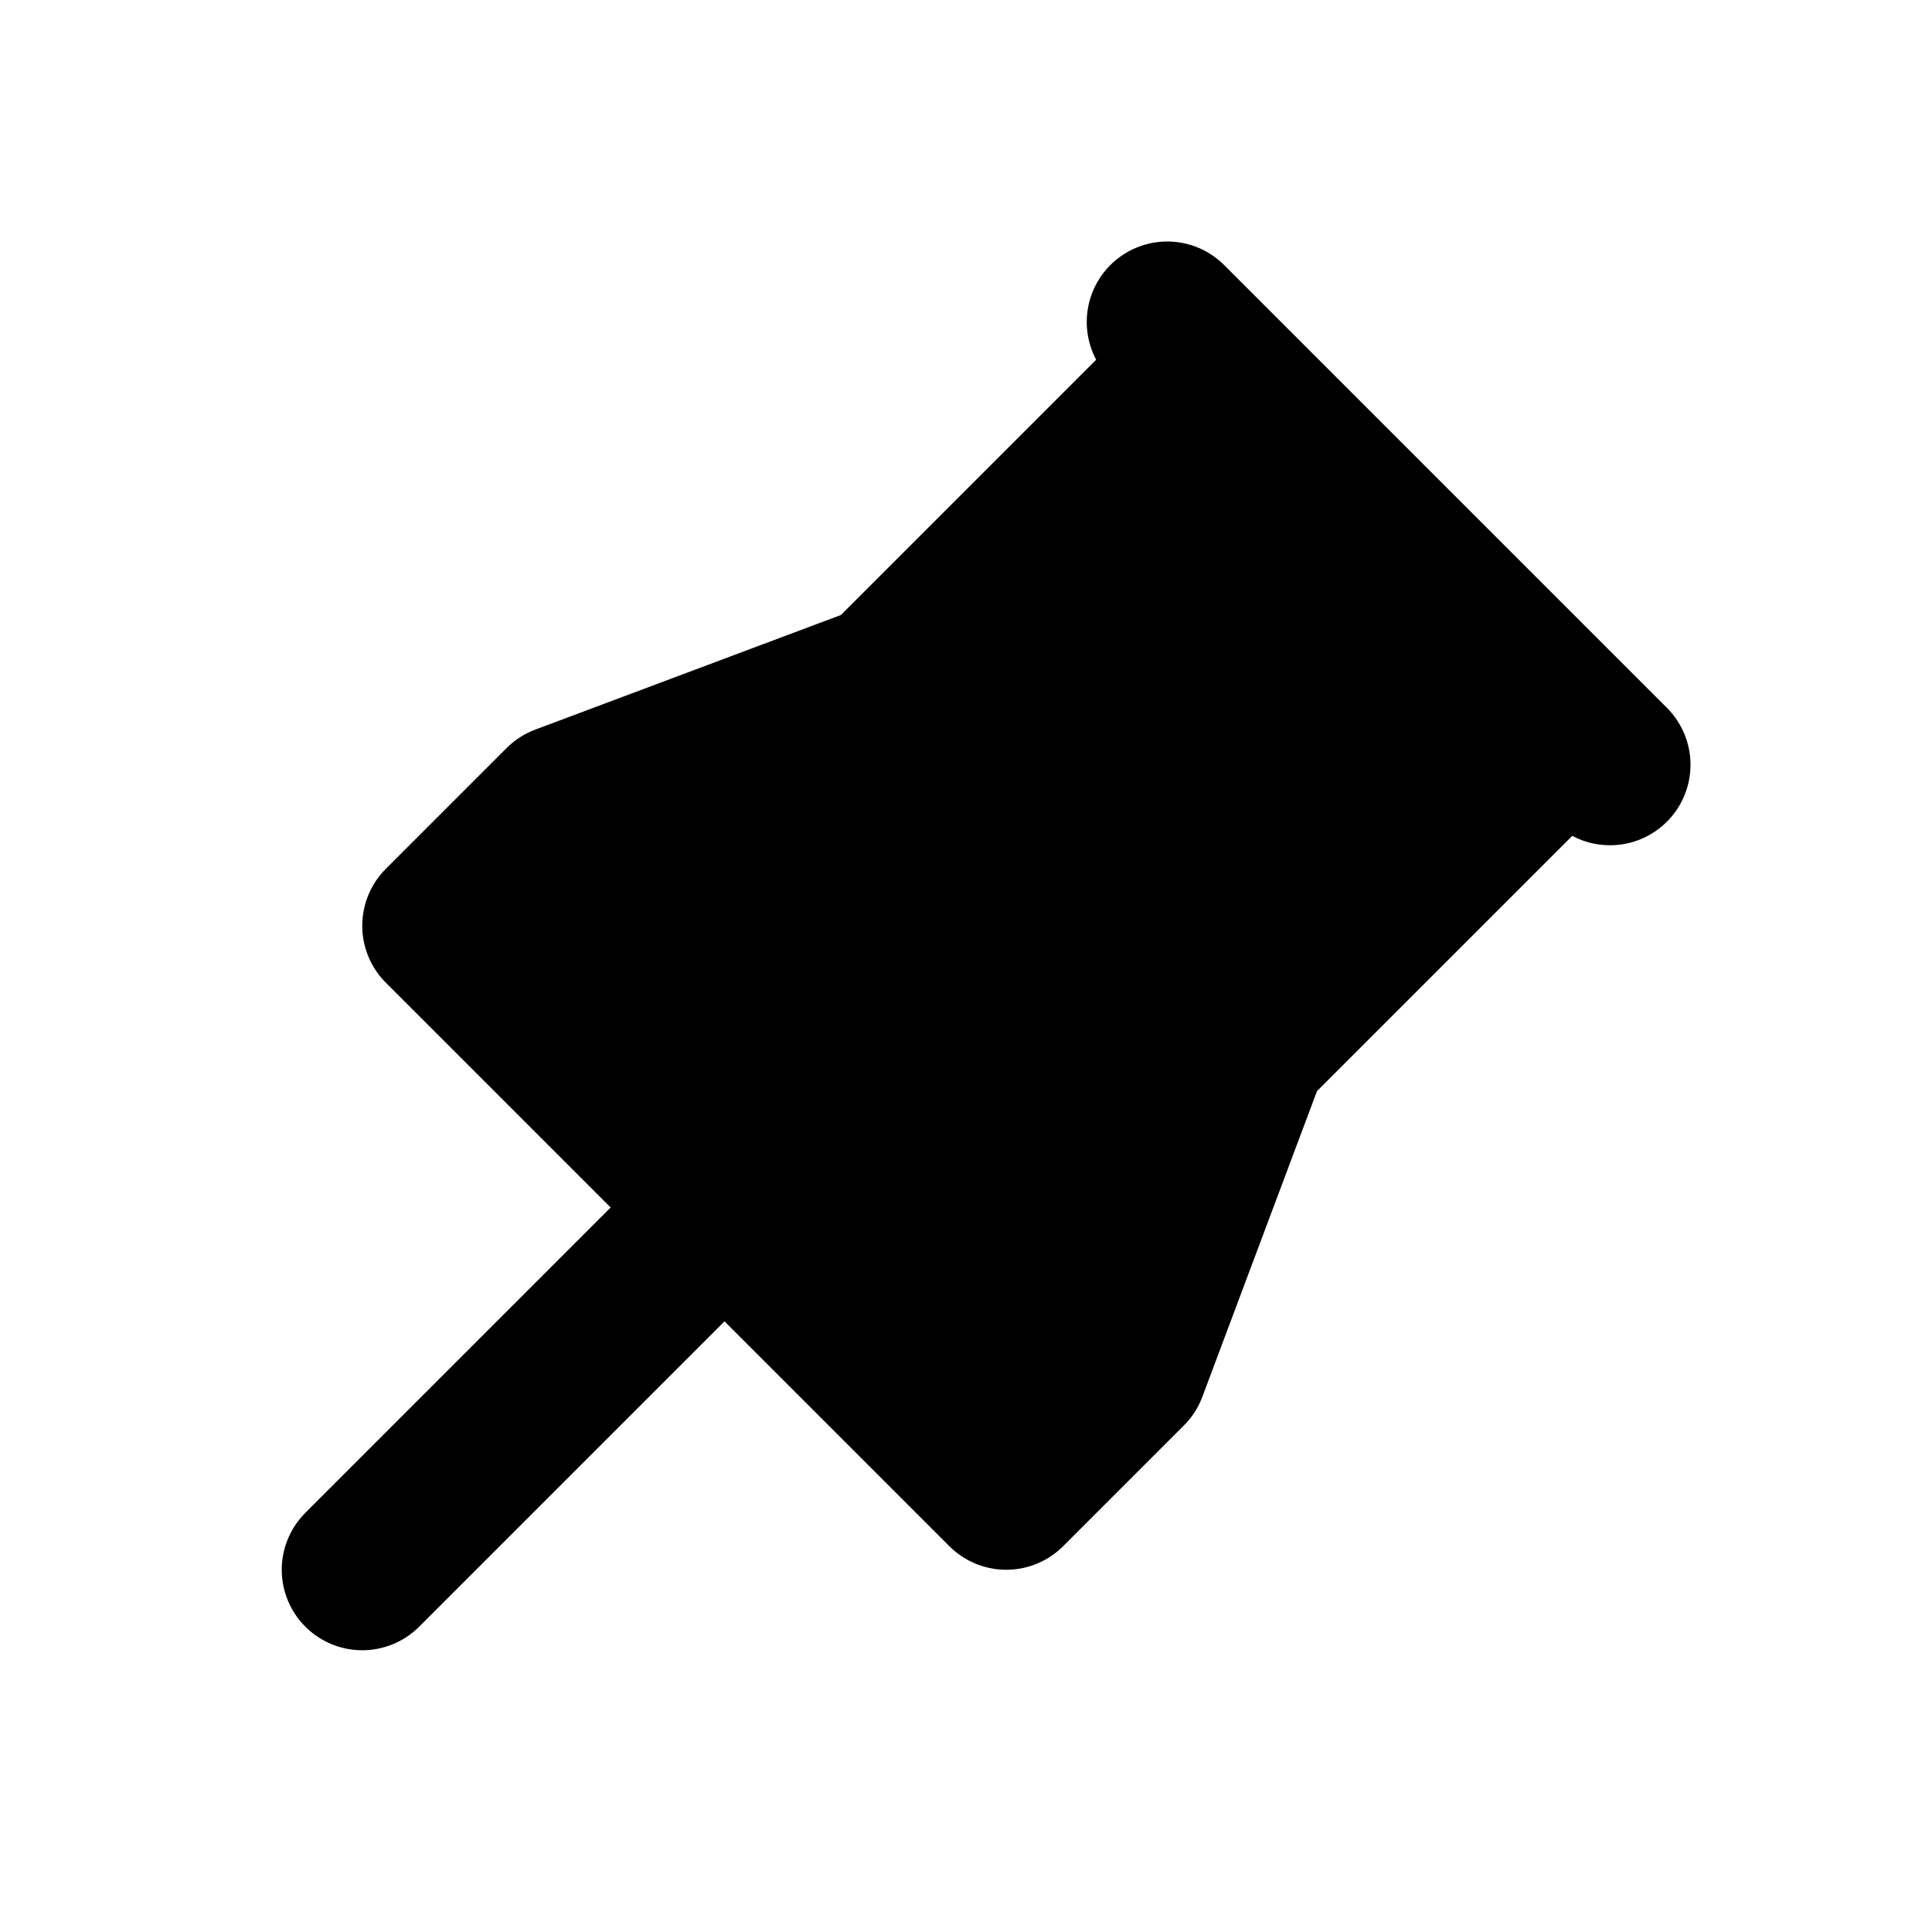
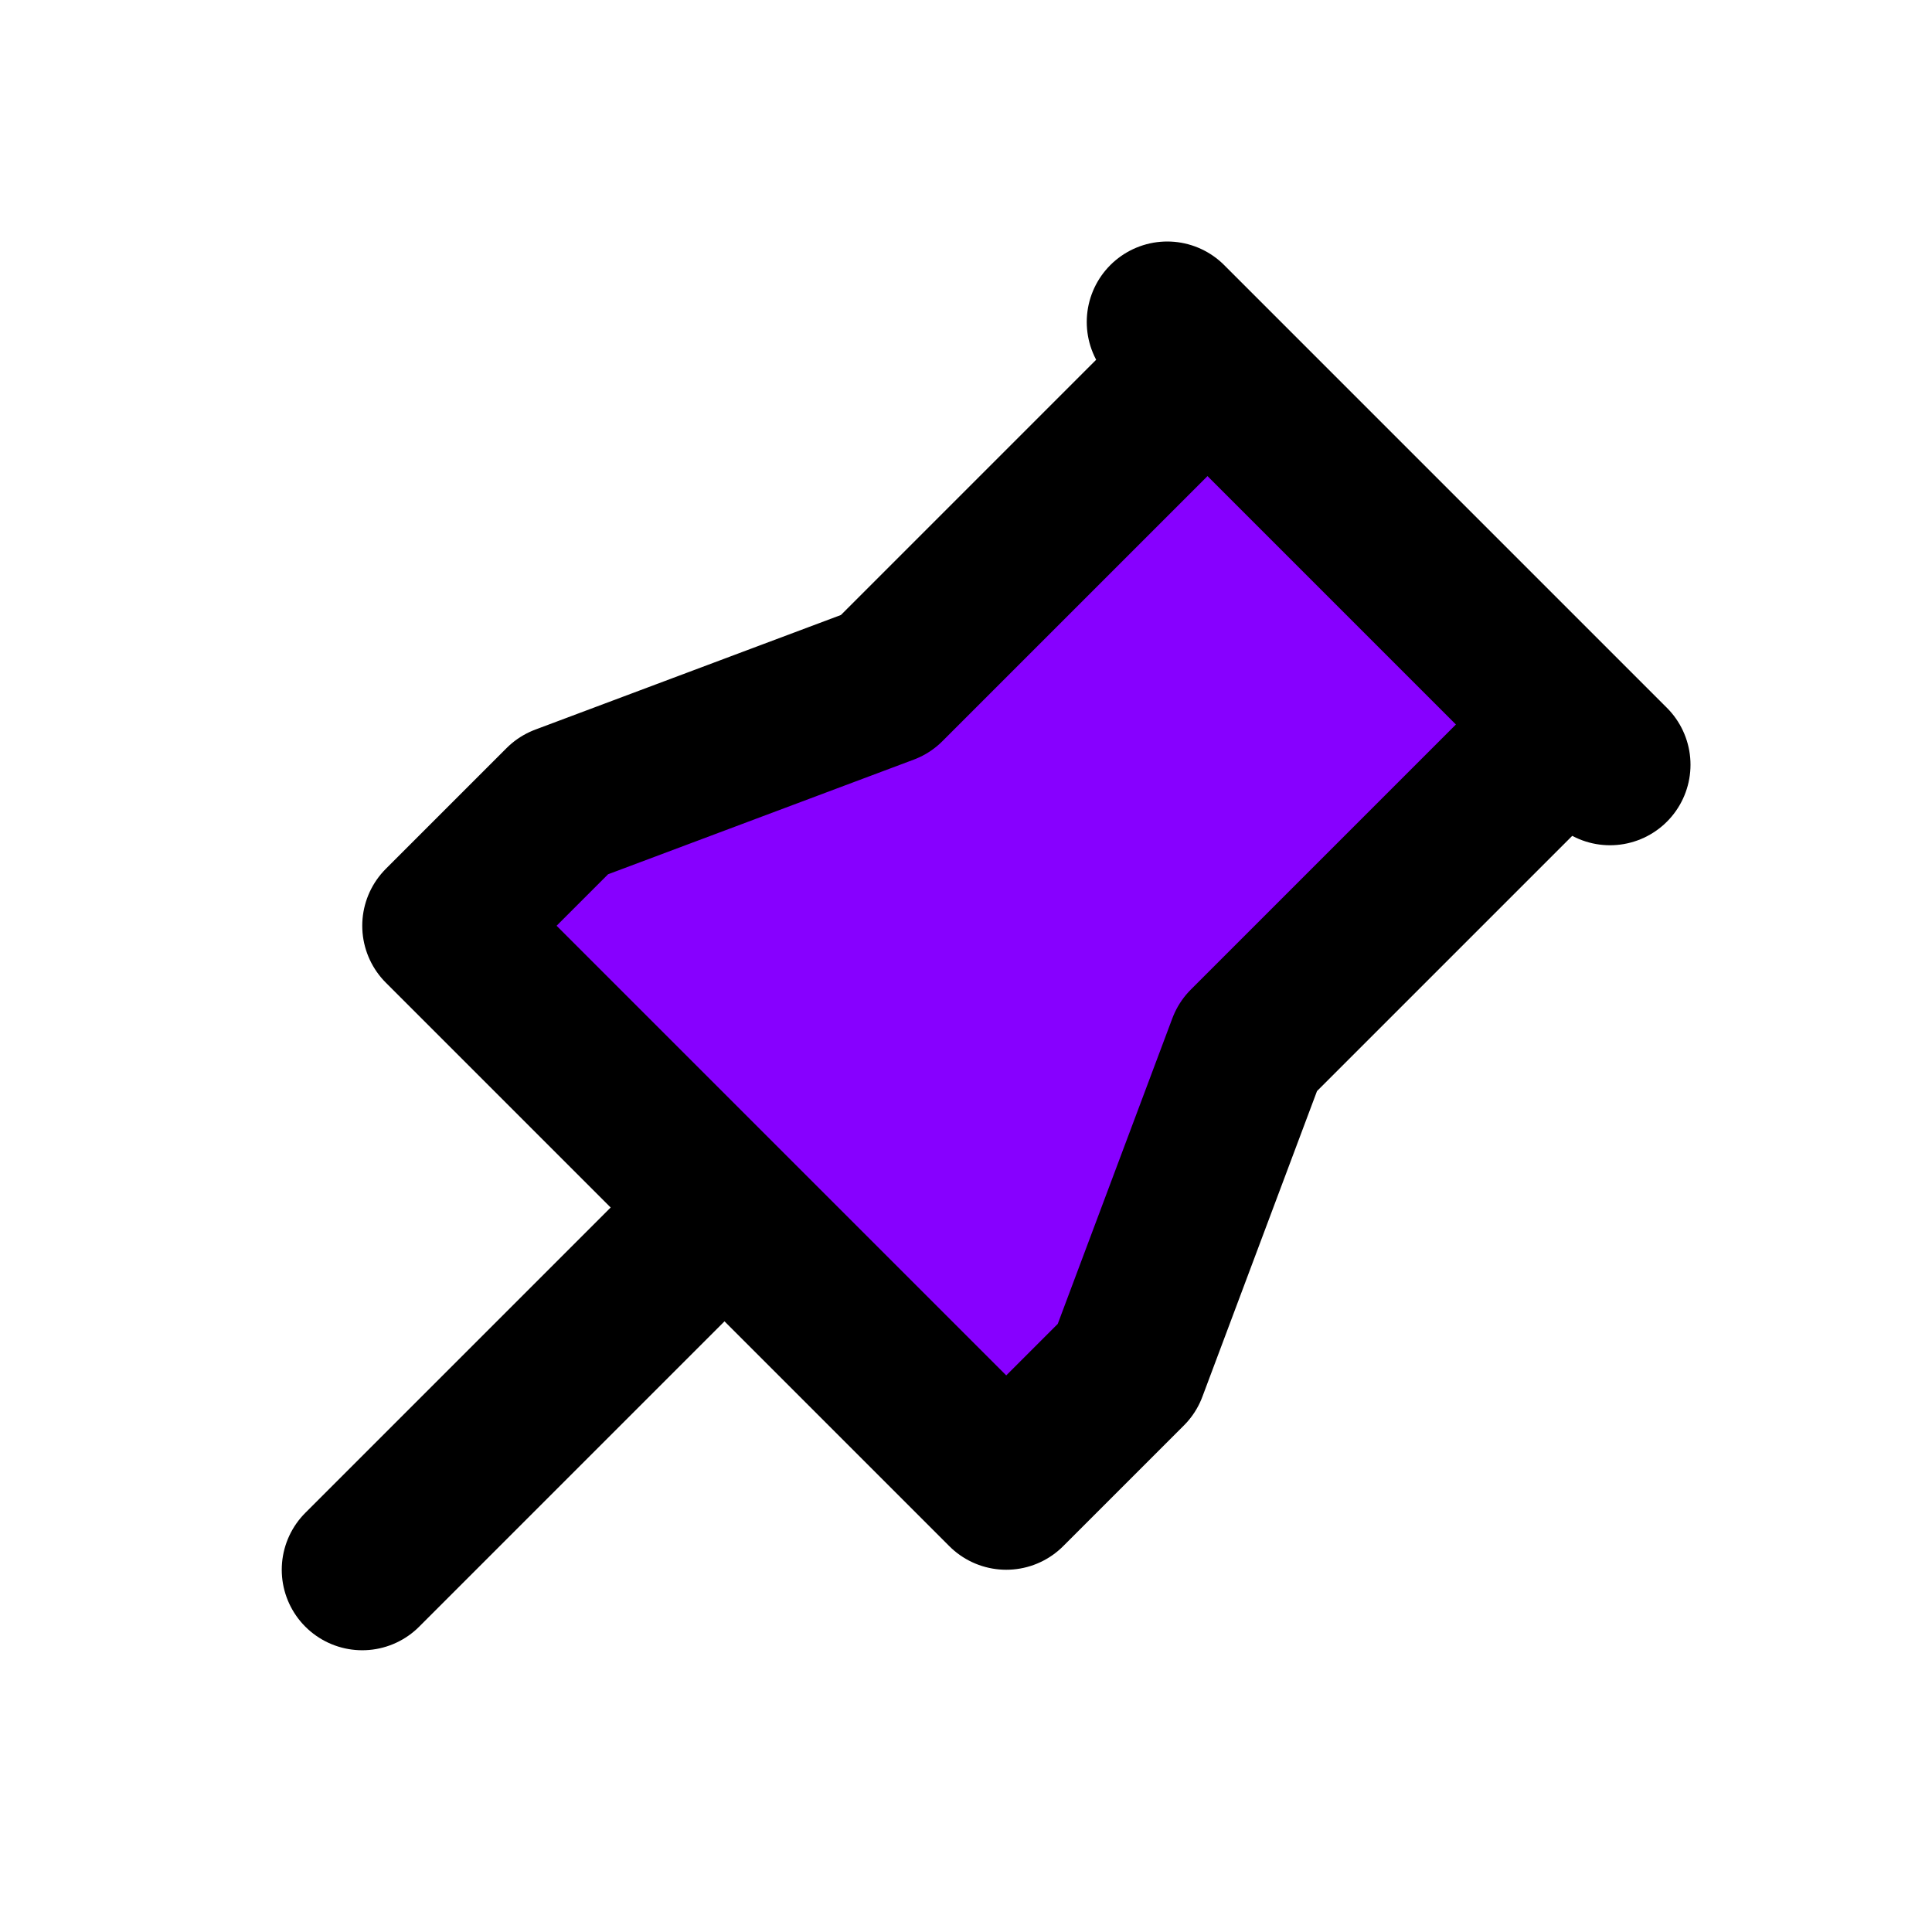
<svg xmlns="http://www.w3.org/2000/svg" width="24" height="24" viewBox="0 0 24 24" fill="none">
-   <path d="M15 4.5L11 8.5L7 10L5.5 11.5L12.5 18.5L14 17L15.5 13L19.5 9M9 15L4.5 19.5M14.5 4L20 9.5" stroke="black" stroke-width="2" stroke-linecap="round" stroke-linejoin="round" fill="black" />
+   <path d="M15 4.5L11 8.5L7 10L5.5 11.5L12.5 18.5L14 17L15.5 13L19.5 9M9 15L4.5 19.5M14.5 4L20 9.5" stroke="black" stroke-width="2" stroke-linecap="round" stroke-linejoin="round" fill="#8700FF" />
</svg>
